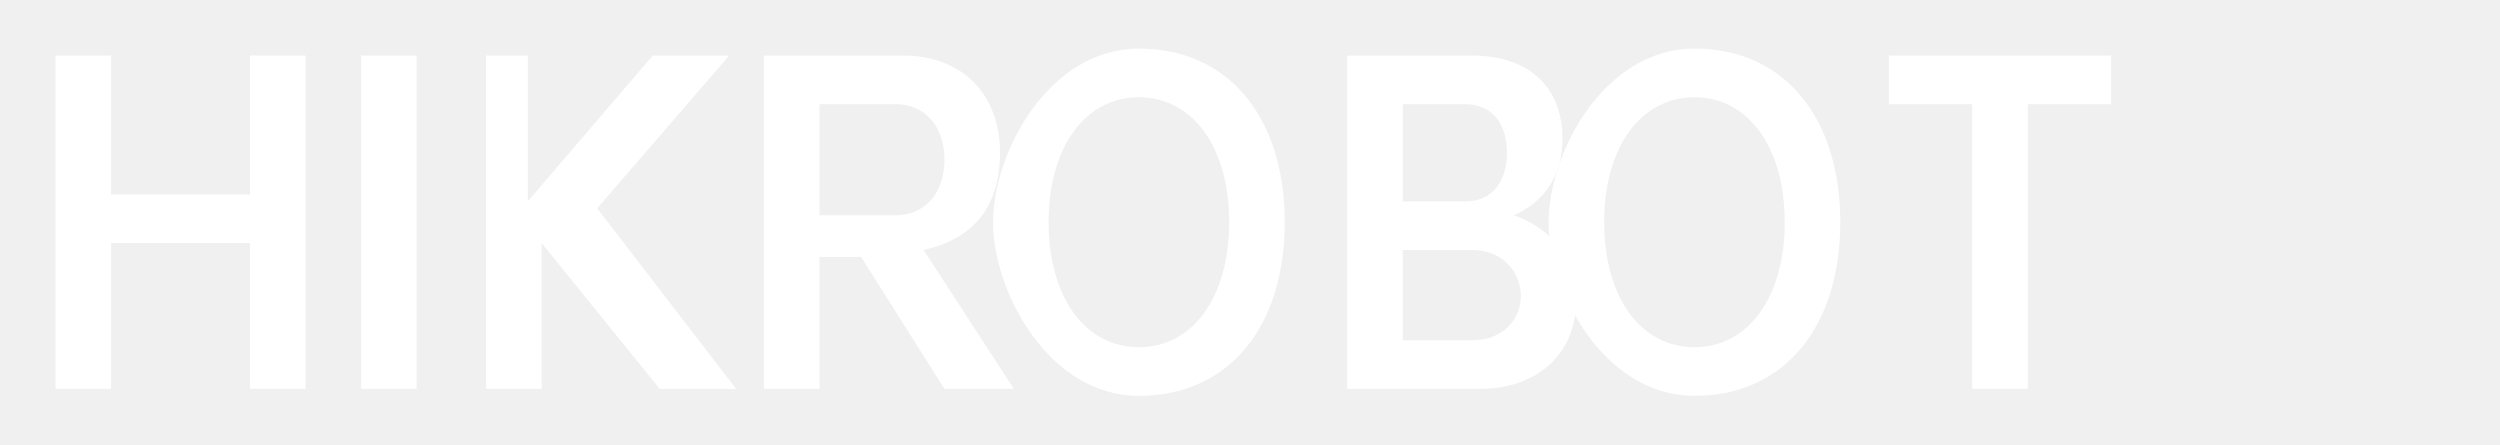
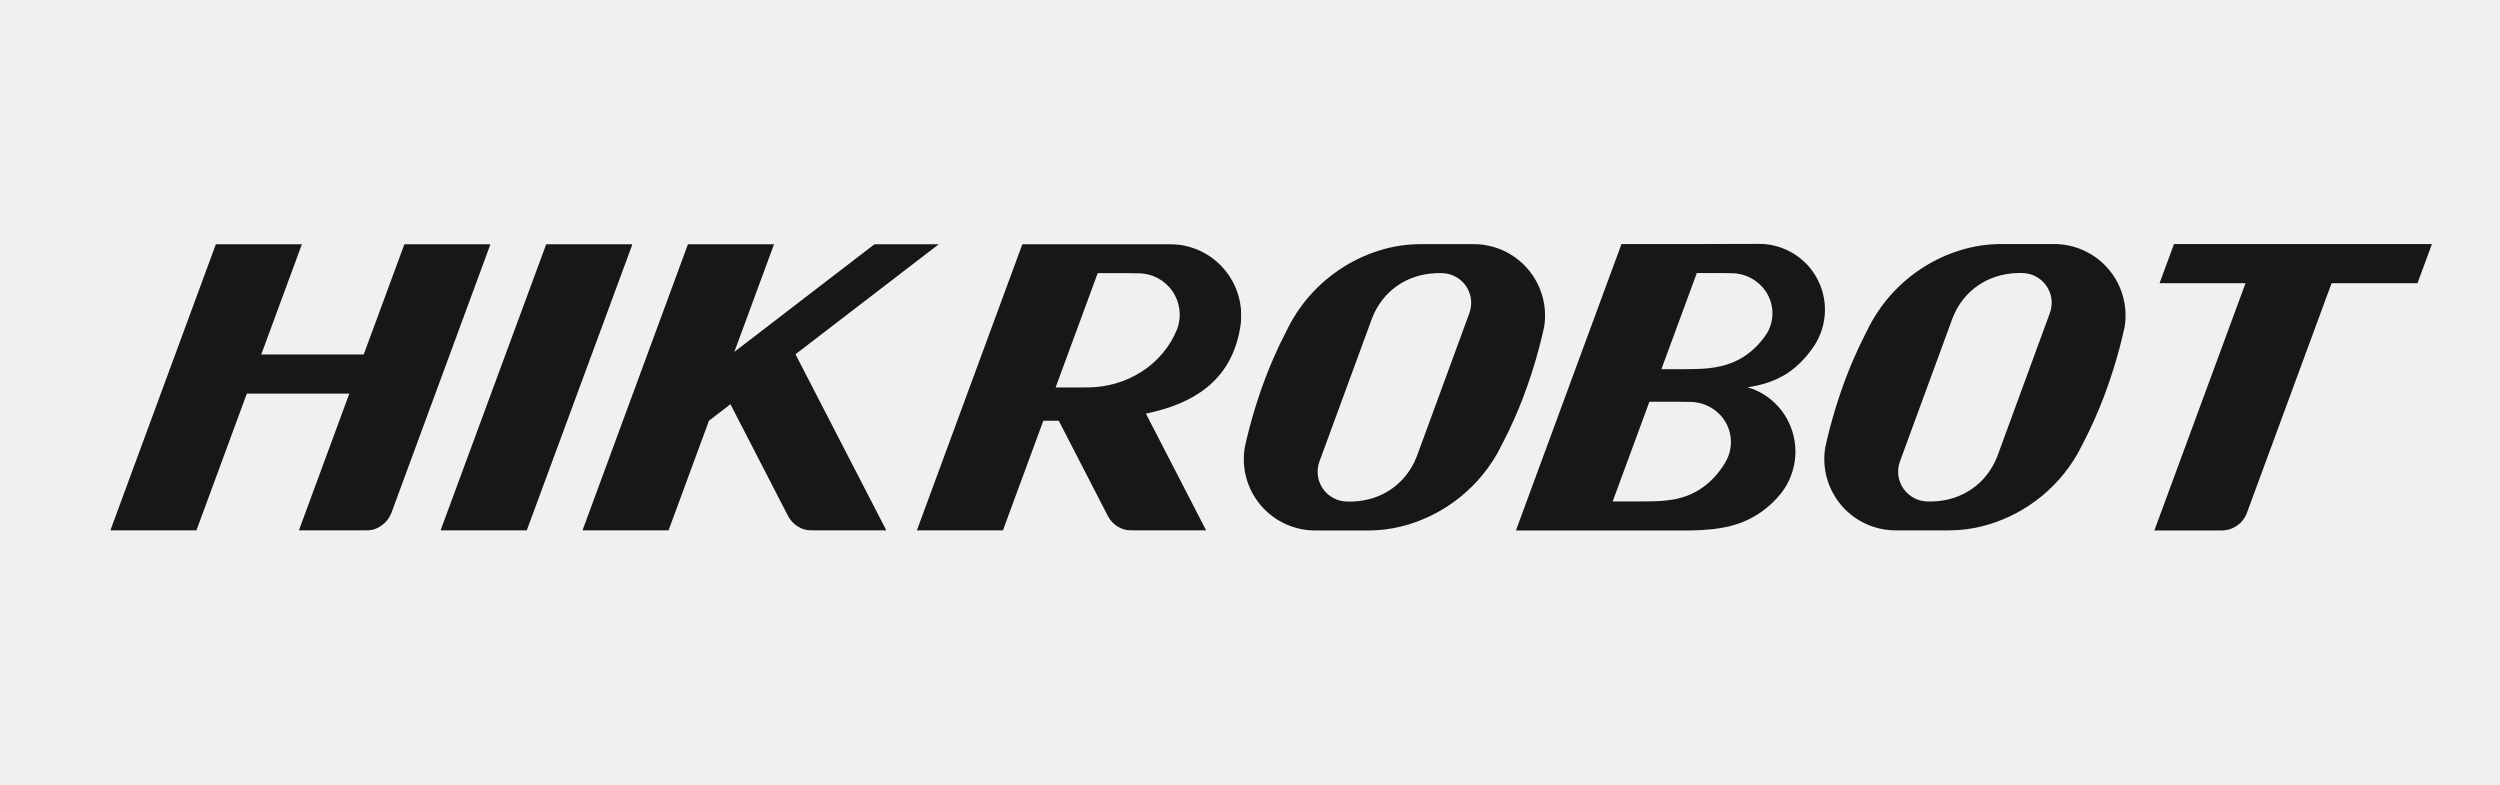
- <svg xmlns="http://www.w3.org/2000/svg" viewBox="0 0 180 32" fill="white">
-   <path d="M4,4h4v10h10V4h4v24h-4V17.5H8V28H4V4z" />
-   <rect x="26" y="4" width="4" height="24" />
-   <path d="M34,4h4v10.5L47,4h5.5L43,15l10,13h-5.5L39,17.5V28h-4V4z" />
-   <path d="M55,4h10c4.5,0,7,3,7,7s-2,6.2-5.5,7L73,28h-5L62,18.5h-3V28h-4V4zm4,3.5v8h5.5c2,0,3.5-1.5,3.5-4s-1.5-4-3.5-4H59z" />
-   <path d="M82,3.5c6.5,0,10.5,5,10.5,12.5s-4,12.5-10.5,12.5S71.5,21,71.5,16,75.5,3.5,82,3.5zm0,3.5c-3.8,0-6.5,3.5-6.5,9s2.7,9,6.5,9,6.5-3.5,6.5-9S85.8,7,82,7z" />
-   <path d="M97,4h9c4,0,6.5,2.2,6.5,6,0,2.5-1.2,4.5-3.5,5.5,2.8,1,4.5,3.2,4.5,6,0,4-2.8,6.5-7,6.5H97V4zm4,3.5v7h4.5c2,0,3-1.5,3-3.5s-1-3.5-3-3.5H101zm0,10.5v6.5h5c2.2,0,3.5-1.5,3.5-3.2s-1.3-3.3-3.5-3.3H101z" />
-   <path d="M122,3.5c6.5,0,10.5,5,10.5,12.5s-4,12.5-10.5,12.5S111.5,21,111.5,16,115.5,3.5,122,3.5zm0,3.5c-3.8,0-6.5,3.5-6.5,9s2.7,9,6.5,9,6.5-3.5,6.5-9S125.8,7,122,7z" />
-   <path d="M136,4h16v3.5h-6V28h-4V7.5h-6V4z" />
+ <svg xmlns="http://www.w3.org/2000/svg" xmlns:xlink="http://www.w3.org/1999/xlink" width="204px" height="64px" viewBox="0 0 204 64" version="1.1">
+   <defs>
+     <polygon id="path-1" points="0.009 0.301 26.483 0.301 26.483 23.673 0.009 23.673" />
+     <polygon id="path-3" points="0.007 0.301 29.093 0.301 29.093 23.673 0.007 23.673" />
+     <polygon id="path-5" points="0 0.301 31.023 0.301 31.023 23.673 0 23.673" />
+     <polygon id="path-7" points="0.061 0.301 15.726 0.301 15.726 23.673 0.061 23.673" />
+   </defs>
+   <g id="导航" stroke="none" stroke-width="1" fill="none" fill-rule="evenodd" opacity="0.904">
+     <g id="topbar_机器视觉_视觉产品" transform="translate(-351, 0)">
+       <g id="topbar">
+         <g id="编组-7">
+           <g>
+             <g id="编组-3" transform="translate(351, 0)">
+               <g id="编组" transform="translate(9, 19.5)">
+                 <path d="M135.207,7.658 C135.127,7.785 135.042,7.91 134.953,8.032 C134.803,8.236 134.64,8.433 134.466,8.62 C134.292,8.806 134.105,8.984 133.916,9.143 C133.146,9.791 132.331,10.155 131.537,10.355 C131.145,10.453 130.756,10.514 130.378,10.552 C130,10.59 129.638,10.606 129.283,10.615 C128.919,10.624 128.558,10.626 128.198,10.626 C128.076,10.626 127.954,10.626 127.832,10.627 L127.116,10.627 L126.569,10.627 L126.747,10.143 L129.017,3.982 L129.46,2.781 L130.178,2.781 L130.893,2.781 C131.015,2.781 131.137,2.781 131.259,2.781 C131.61,2.782 131.961,2.783 132.309,2.793 C133.408,2.8 134.435,3.341 135.061,4.244 C135.765,5.259 135.822,6.588 135.207,7.658 M131.802,18.205 C131.73,18.329 131.654,18.45 131.574,18.57 C131.424,18.795 131.261,19.011 131.087,19.216 C130.913,19.421 130.726,19.616 130.537,19.79 C129.767,20.502 128.952,20.9 128.158,21.12 C127.766,21.229 127.377,21.295 126.999,21.337 C126.621,21.378 126.258,21.396 125.904,21.406 C125.54,21.416 125.179,21.418 124.818,21.418 C124.458,21.419 124.098,21.419 123.737,21.419 L122.593,21.419 L122.878,20.646 L125.148,14.485 L125.59,13.283 L126.799,13.283 C127.159,13.283 127.519,13.283 127.88,13.284 C128.231,13.284 128.582,13.286 128.93,13.296 C129.82,13.301 130.672,13.658 131.3,14.288 C132.337,15.329 132.543,16.937 131.802,18.205 M139.871,5.087 C139.762,4.232 139.448,3.417 138.957,2.709 C137.96,1.273 136.327,0.412 134.578,0.401 C133.235,0.401 133.105,0.403 131.762,0.408 C131.293,0.41 130.823,0.411 130.354,0.413 C130.123,0.414 129.892,0.414 129.66,0.414 L128.946,0.414 C127.068,0.415 125.191,0.415 123.313,0.415 L114.699,23.786 L128.317,23.786 C128.515,23.786 128.712,23.785 128.91,23.783 C129.016,23.782 129.122,23.781 129.228,23.778 C129.446,23.774 129.664,23.763 129.883,23.75 C130.405,23.718 130.923,23.669 131.44,23.581 C132.488,23.403 133.453,23.077 134.364,22.511 C134.811,22.232 135.218,21.915 135.6,21.552 C135.845,21.319 136.075,21.075 136.288,20.812 C136.327,20.764 136.364,20.716 136.401,20.667 C136.476,20.568 136.547,20.466 136.615,20.362 C137.188,19.481 137.497,18.452 137.507,17.401 C137.517,16.214 137.147,15.051 136.444,14.092 C135.742,13.133 134.744,12.429 133.599,12.1 L133.613,12.1 C134.667,11.946 135.646,11.656 136.579,11.123 C137.455,10.623 138.278,9.796 138.851,8.984 C139.162,8.567 139.411,8.107 139.589,7.618 C139.885,6.809 139.982,5.941 139.871,5.087" id="Fill-1" fill="currentColor" />
+                 <g transform="translate(65.80247, 0.121454)">
+                   <mask id="mask-2" fill="white">
+                     <use xlink:href="#path-1" />
+                   </mask>
+                   <g id="Clip-4" />
+                   <path d="M21.258,7.218 C20.688,8.664 19.657,9.869 18.359,10.704 C17.059,11.539 15.536,11.978 13.996,11.992 C13.956,11.992 13.917,11.992 13.877,11.992 C13.635,11.994 13.393,11.994 13.151,11.995 L12.382,11.995 L11.334,11.995 L11.615,11.232 L12.058,10.03 L12.875,7.812 L14.328,3.869 L14.554,3.257 L14.771,2.667 L16.748,2.667 C16.852,2.667 16.956,2.668 17.06,2.668 C17.411,2.669 17.762,2.67 18.11,2.68 C19.209,2.687 20.236,3.228 20.863,4.131 C21.489,5.035 21.637,6.186 21.258,7.218 M25.07,2.322 C23.941,1.013 22.289,0.273 20.561,0.302 L19.939,0.302 L16.885,0.302 L10.332,0.302 L9.596,0.302 C9.271,0.302 8.948,0.302 8.624,0.302 L0.009,23.673 L7.031,23.673 L10.334,14.709 L11.465,14.709 L11.591,14.709 L14.363,20.085 L15.576,22.439 L15.62,22.523 C16.005,23.232 16.746,23.673 17.553,23.673 L23.626,23.673 L18.8,14.317 L18.704,14.131 C22.64,13.314 25.484,11.458 26.317,7.541 C26.349,7.39 26.378,7.235 26.404,7.078 C26.687,5.373 26.198,3.631 25.07,2.322" id="Fill-3" fill="currentColor" mask="url(#mask-2)" />
+                 </g>
+                 <g transform="translate(38.51852, 0.121454)">
+                   <mask id="mask-4" fill="white">
+                     <use xlink:href="#path-3" />
+                   </mask>
+                   <g id="Clip-6" />
+                   <path d="M24.814,23.673 L17.393,9.286 L29.093,0.301 L23.848,0.301 L12.404,9.091 L15.646,0.301 L8.622,0.301 L0.007,23.673 L7.029,23.673 L10.332,14.709 L12.085,13.362 L16.742,22.396 C17.105,23.171 17.881,23.668 18.737,23.673 L24.814,23.673 Z" id="Fill-5" fill="currentColor" mask="url(#mask-4)" />
+                 </g>
+                 <g transform="translate(0, 0.121454)">
+                   <mask id="mask-6" fill="white">
+                     <use xlink:href="#path-5" />
+                   </mask>
+                   <g id="Clip-8" />
+                   <path d="M12.32,9.301 L20.681,9.301 C21.788,6.301 22.894,3.301 24.001,0.301 L31.023,0.301 C28.326,7.618 25.628,14.934 22.931,22.251 L22.931,22.244 C22.929,22.253 22.925,22.26 22.92,22.269 C22.595,23.084 21.8,23.665 20.873,23.673 L15.385,23.673 L19.505,12.494 L11.143,12.494 C9.77,16.22 8.396,19.947 7.022,23.673 L0,23.673 C2.873,15.883 5.745,8.092 8.617,0.301 L15.637,0.301 C14.531,3.301 13.425,6.301 12.32,9.301" id="Fill-7" fill="currentColor" mask="url(#mask-6)" />
+                 </g>
+                 <g transform="translate(26.88272, 0.121454)">
+                   <mask id="mask-8" fill="white">
+                     <use xlink:href="#path-7" />
+                   </mask>
+                   <g id="Clip-10" />
+                   <polygon id="Fill-9" fill="currentColor" mask="url(#mask-8)" points="7.095 23.673 15.726 0.301 8.691 0.301 0.061 23.673" />
+                 </g>
+                 <path d="M110.901,6.05 C109.471,9.946 108.042,13.842 106.613,17.738 C105.744,19.983 103.732,21.359 101.338,21.427 L100.948,21.427 C100.154,21.427 99.41,21.039 98.956,20.388 C98.501,19.737 98.393,18.906 98.667,18.16 C100.097,14.266 101.527,10.371 102.957,6.476 C103.824,4.226 105.836,2.858 108.228,2.789 C108.353,2.788 108.478,2.787 108.602,2.786 C109.399,2.78 110.148,3.164 110.607,3.816 C111.066,4.467 111.176,5.303 110.901,6.05 M115.663,2.443 C114.534,1.134 112.883,0.394 111.155,0.423 L107.479,0.423 L107.029,0.423 C106.879,0.423 106.73,0.424 106.58,0.428 C106.28,0.436 105.982,0.457 105.683,0.49 C105.085,0.556 104.502,0.67 103.922,0.83 C102.767,1.15 101.66,1.64 100.645,2.275 C98.591,3.559 96.973,5.393 95.938,7.58 C95.57,8.285 95.23,9.001 94.913,9.731 C94.002,11.827 93.278,14.043 92.752,16.226 C92.686,16.491 92.628,16.749 92.572,17.01 C92.29,18.715 92.779,20.458 93.907,21.766 C95.036,23.075 96.687,23.815 98.415,23.786 L102.67,23.786 C103.568,23.786 104.462,23.677 105.334,23.462 C108.429,22.694 111.368,20.664 113.168,17.519 C113.327,17.215 113.486,16.911 113.644,16.606 C113.803,16.302 113.956,15.994 114.105,15.685 C114.403,15.066 114.682,14.438 114.942,13.803 C115.466,12.529 115.915,11.236 116.302,9.916 C116.491,9.271 116.663,8.626 116.818,7.983 C116.885,7.719 116.942,7.46 116.998,7.199 C117.28,5.494 116.792,3.752 115.663,2.443" id="Fill-11" fill="currentColor" />
+                 <path d="M158.27,6.042 C156.84,9.938 155.411,13.834 153.982,17.731 C153.113,19.975 151.101,21.351 148.707,21.419 L148.317,21.419 C147.523,21.419 146.779,21.031 146.325,20.38 C145.87,19.729 145.762,18.897 146.036,18.153 C147.466,14.257 148.896,10.363 150.325,6.468 C151.193,4.217 153.205,2.85 155.597,2.781 C155.722,2.78 155.846,2.779 155.971,2.778 C156.768,2.771 157.517,3.157 157.976,3.808 C158.435,4.459 158.545,5.294 158.27,6.042 M163.032,2.435 C161.903,1.126 160.251,0.386 158.524,0.415 L154.847,0.415 L154.398,0.415 C154.248,0.415 154.099,0.415 153.949,0.419 C153.649,0.429 153.351,0.449 153.052,0.482 C152.454,0.548 151.871,0.662 151.291,0.823 C150.135,1.142 149.029,1.631 148.014,2.267 C145.96,3.551 144.342,5.385 143.307,7.572 C142.939,8.277 142.599,8.993 142.282,9.722 C141.371,11.819 140.647,14.035 140.121,16.218 C140.055,16.483 139.997,16.742 139.941,17.002 C139.658,18.707 140.148,20.449 141.276,21.758 C142.405,23.067 144.056,23.807 145.784,23.778 L150.039,23.778 C150.937,23.778 151.831,23.669 152.703,23.453 C155.798,22.686 158.737,20.656 160.537,17.511 C160.696,17.207 160.855,16.902 161.013,16.598 C161.172,16.293 161.325,15.986 161.474,15.677 C161.772,15.058 162.05,14.43 162.311,13.794 C162.835,12.521 163.284,11.228 163.671,9.907 C163.86,9.262 164.032,8.618 164.187,7.975 C164.254,7.711 164.311,7.452 164.367,7.191 C164.649,5.486 164.161,3.744 163.032,2.435" id="Fill-13" fill="currentColor" />
+                 <path d="M168.397,0.415 L175.413,0.415 L189.445,0.415 L188.266,3.611 L181.257,3.611 C181.102,4.03 180.948,4.449 180.793,4.868 C178.646,10.691 176.499,16.514 174.352,22.338 C174.35,22.344 174.348,22.351 174.345,22.358 C174.025,23.211 173.212,23.78 172.3,23.786 L172.27,23.786 L166.796,23.786 L169.696,15.921 L174.234,3.611 L167.219,3.611 L168.397,0.415 Z" id="Fill-15" fill="currentColor" />
+               </g>
+             </g>
+           </g>
+         </g>
+       </g>
+     </g>
+   </g>
</svg>
